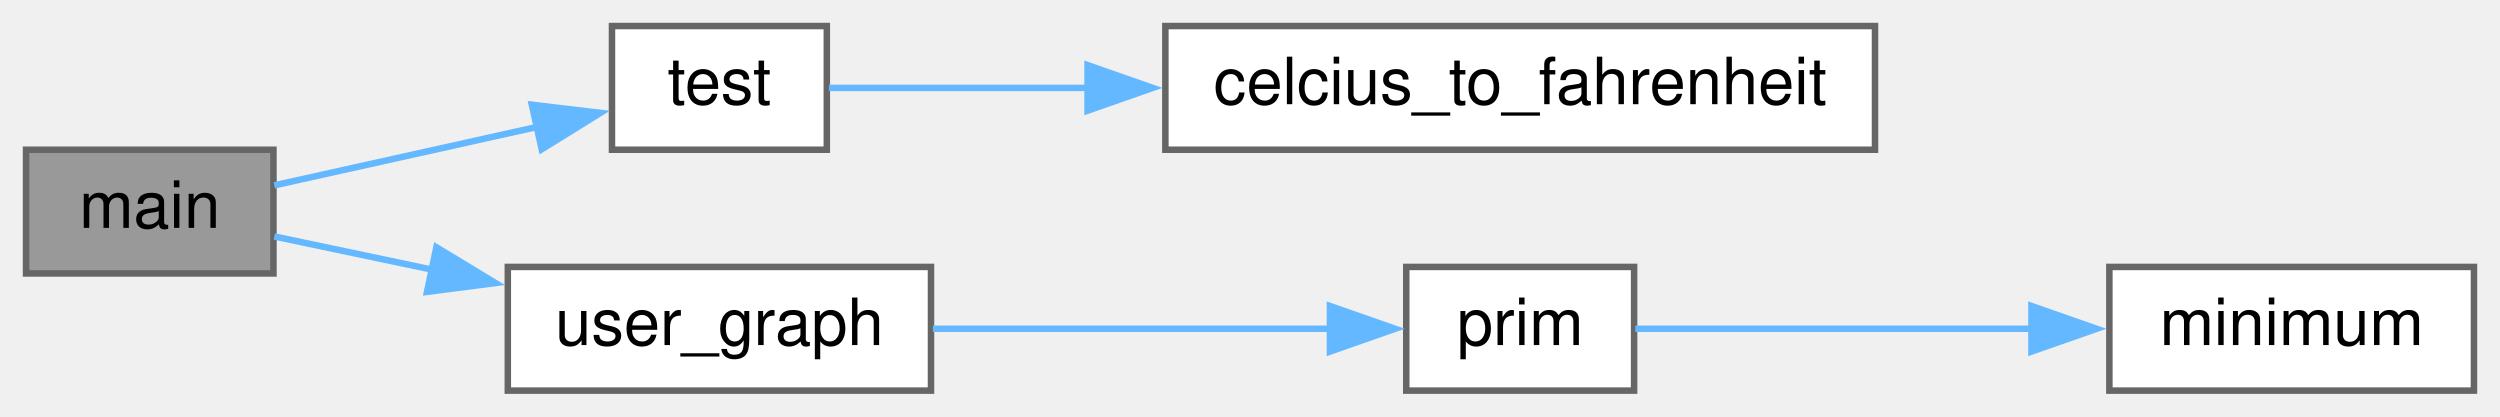
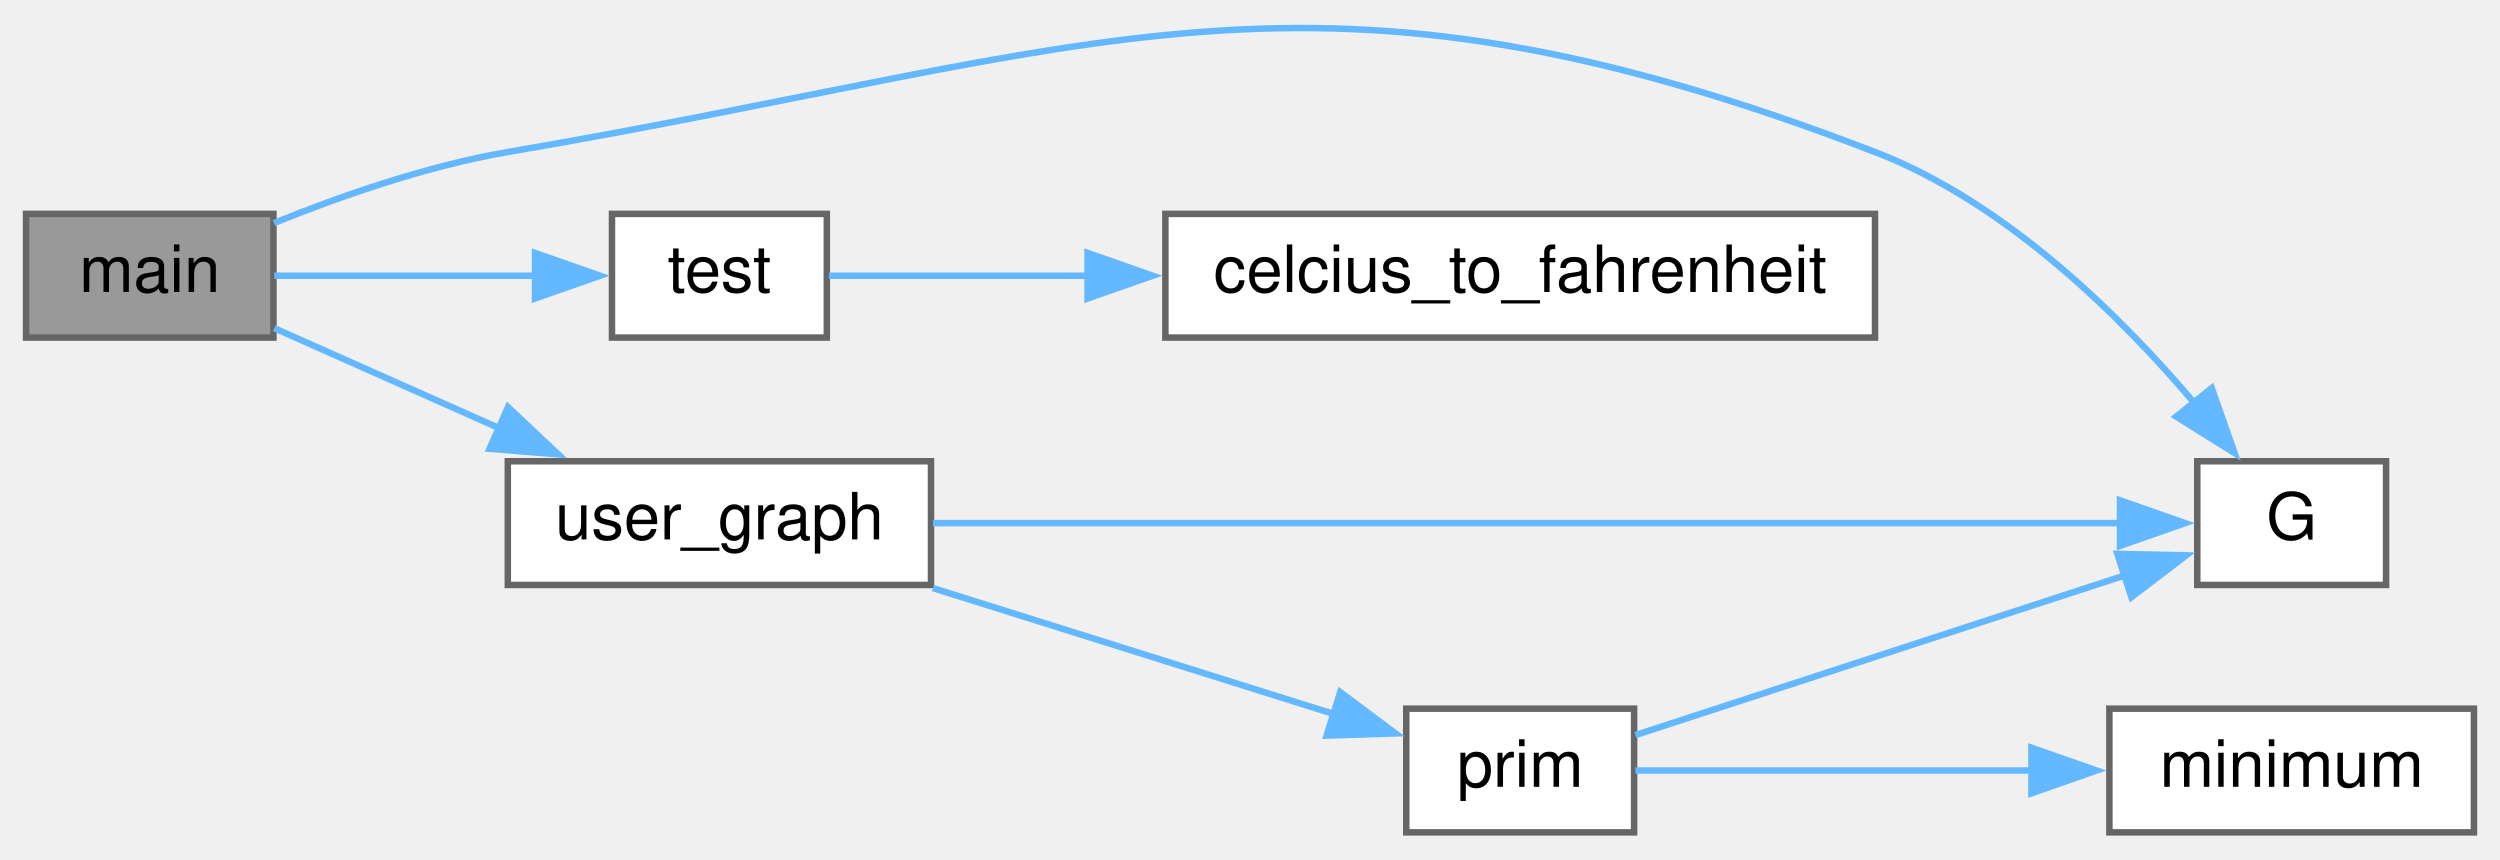
- <svg xmlns="http://www.w3.org/2000/svg" xmlns:xlink="http://www.w3.org/1999/xlink" width="384pt" height="64pt" viewBox="0.00 0.00 384.00 64.00">
-   <g id="graph0" class="graph" transform="scale(1 1) rotate(0) translate(4 60)">
+ <svg xmlns="http://www.w3.org/2000/svg" xmlns:xlink="http://www.w3.org/1999/xlink" width="384pt" height="132pt" viewBox="0.00 0.00 384.00 131.70">
+   <g id="graph0" class="graph" transform="scale(1 1) rotate(0) translate(4 127.7)">
    <g id="node1" class="node">
      <g id="a_node1">
        <a xlink:title="Main function.">
-           <polygon fill="#999999" stroke="#666666" points="38,-37 0,-37 0,-18 38,-18 38,-37" />
-           <text text-anchor="middle" x="19" y="-25" font-family="Helvetica,sans-Serif" font-size="10.00">main</text>
+           <polygon fill="#999999" stroke="#666666" points="38,-95 0,-95 0,-76 38,-76 38,-95" />
+           <text text-anchor="middle" x="19" y="-83" font-family="Helvetica,sans-Serif" font-size="10.00">main</text>
        </a>
      </g>
    </g>
    <g id="node2" class="node">
      <g id="a_node2">
-         <a xlink:href="../../d0/d51/celsius__to__fahrenheit_8c.html#aa8dca7b867074164d5f45b0f3851269d" target="_top" xlink:title="Self-test implementations.">
-           <polygon fill="white" stroke="#666666" points="123,-56 90,-56 90,-37 123,-37 123,-56" />
-           <text text-anchor="middle" x="106.5" y="-44" font-family="Helvetica,sans-Serif" font-size="10.00">test</text>
+         <a xlink:href="../../d7/d3b/group__hash.html#ga049d44b5a4804ca5a1b7a290f3fa3202" target="_top" xlink:title="blake2b mixing function G">
+           <polygon fill="white" stroke="#666666" points="362.5,-57 333.5,-57 333.5,-38 362.5,-38 362.5,-57" />
+           <text text-anchor="middle" x="348" y="-45" font-family="Helvetica,sans-Serif" font-size="10.00">G</text>
        </a>
      </g>
    </g>
    <g id="edge1" class="edge">
-       <path fill="none" stroke="#63b8ff" d="M38.13,-31.53C49.96,-34.16 65.6,-37.63 78.84,-40.58" />
-       <polygon fill="#63b8ff" stroke="#63b8ff" points="77.69,-43.91 88.22,-42.66 79.21,-37.07 77.69,-43.91" />
+       <path fill="none" stroke="#63b8ff" d="M38.08,-93.59C48.38,-97.76 61.66,-102.39 74,-104.5 166,-120.21 196.91,-138.05 284,-104.5 304.13,-96.75 321.82,-79.25 333.29,-65.67" />
+       <polygon fill="#63b8ff" stroke="#63b8ff" points="335.72,-68.24 339.24,-58.25 330.26,-63.86 335.72,-68.24" />
+     </g>
+     <g id="node3" class="node">
+       <g id="a_node3">
+         <a xlink:href="../../d0/d51/celsius__to__fahrenheit_8c.html#aa8dca7b867074164d5f45b0f3851269d" target="_top" xlink:title="Self-test implementations.">
+           <polygon fill="white" stroke="#666666" points="123,-95 90,-95 90,-76 123,-76 123,-95" />
+           <text text-anchor="middle" x="106.5" y="-83" font-family="Helvetica,sans-Serif" font-size="10.00">test</text>
+         </a>
+       </g>
+     </g>
+     <g id="edge2" class="edge">
+       <path fill="none" stroke="#63b8ff" d="M38.13,-85.5C49.84,-85.5 65.29,-85.5 78.44,-85.5" />
+       <polygon fill="#63b8ff" stroke="#63b8ff" points="78.18,-89 88.18,-85.5 78.18,-82 78.18,-89" />
+     </g>
+     <g id="node5" class="node">
+       <g id="a_node5">
+         <a xlink:href="../../d9/dcc/prim_8c.html#addac7a8c7bfd3e5573dad1f6aeff7768" target="_top" xlink:title="Function user_graph(); gets user input adj.">
+           <polygon fill="white" stroke="#666666" points="139,-57 74,-57 74,-38 139,-38 139,-57" />
+           <text text-anchor="middle" x="106.5" y="-45" font-family="Helvetica,sans-Serif" font-size="10.00">user_graph</text>
+         </a>
+       </g>
+     </g>
+     <g id="edge4" class="edge">
+       <path fill="none" stroke="#63b8ff" d="M38.13,-77.44C48.19,-72.97 61.01,-67.27 72.75,-62.05" />
+       <polygon fill="#63b8ff" stroke="#63b8ff" points="74.03,-65.32 81.75,-58.06 71.19,-58.92 74.03,-65.32" />
    </g>
    <g id="node4" class="node">
      <g id="a_node4">
-         <a xlink:href="../../d9/dcc/prim_8c.html#addac7a8c7bfd3e5573dad1f6aeff7768" target="_top" xlink:title="Function user_graph(); gets user input adj.">
-           <polygon fill="white" stroke="#666666" points="139,-19 74,-19 74,0 139,0 139,-19" />
-           <text text-anchor="middle" x="106.5" y="-7" font-family="Helvetica,sans-Serif" font-size="10.00">user_graph</text>
+         <a xlink:href="../../d0/d51/celsius__to__fahrenheit_8c.html#aff11c1dfc058bd545a6af4312dfb45c5" target="_top" xlink:title="for assert">
+           <polygon fill="white" stroke="#666666" points="284,-95 175,-95 175,-76 284,-76 284,-95" />
+           <text text-anchor="middle" x="229.5" y="-83" font-family="Helvetica,sans-Serif" font-size="10.00">celcius_to_fahrenheit</text>
        </a>
      </g>
    </g>
    <g id="edge3" class="edge">
-       <path fill="none" stroke="#63b8ff" d="M38.13,-23.68C45.29,-22.18 53.84,-20.37 62.42,-18.57" />
-       <polygon fill="#63b8ff" stroke="#63b8ff" points="63.03,-22.02 72.1,-16.53 61.59,-15.17 63.03,-22.02" />
+       <path fill="none" stroke="#63b8ff" d="M123.32,-85.5C133.78,-85.5 148.28,-85.5 163.17,-85.5" />
+       <polygon fill="#63b8ff" stroke="#63b8ff" points="163.05,-89 173.05,-85.5 163.05,-82 163.05,-89" />
    </g>
-     <g id="node3" class="node">
-       <g id="a_node3">
-         <a xlink:href="../../d0/d51/celsius__to__fahrenheit_8c.html#aff11c1dfc058bd545a6af4312dfb45c5" target="_top" xlink:title="for assert">
-           <polygon fill="white" stroke="#666666" points="284,-56 175,-56 175,-37 284,-37 284,-56" />
-           <text text-anchor="middle" x="229.5" y="-44" font-family="Helvetica,sans-Serif" font-size="10.00">celcius_to_fahrenheit</text>
-         </a>
-       </g>
+     <g id="edge5" class="edge">
+       <path fill="none" stroke="#63b8ff" d="M139.3,-47.5C187.47,-47.5 277.94,-47.5 321.83,-47.5" />
+       <polygon fill="#63b8ff" stroke="#63b8ff" points="321.63,-51 331.63,-47.5 321.63,-44 321.63,-51" />
    </g>
-     <g id="edge2" class="edge">
-       <path fill="none" stroke="#63b8ff" d="M123.32,-46.5C133.78,-46.5 148.28,-46.5 163.17,-46.5" />
-       <polygon fill="#63b8ff" stroke="#63b8ff" points="163.05,-50 173.05,-46.5 163.05,-43 163.05,-50" />
-     </g>
-     <g id="node5" class="node">
-       <g id="a_node5">
+     <g id="node6" class="node">
+       <g id="a_node6">
        <a xlink:href="../../d9/dcc/prim_8c.html#a0bea087eb586c437cf0a667f794c8853" target="_top" xlink:title="Used to find MST of user-generated adj matrix G.">
          <polygon fill="white" stroke="#666666" points="247,-19 212,-19 212,0 247,0 247,-19" />
          <text text-anchor="middle" x="229.5" y="-7" font-family="Helvetica,sans-Serif" font-size="10.00">prim</text>
        </a>
      </g>
    </g>
-     <g id="edge4" class="edge">
-       <path fill="none" stroke="#63b8ff" d="M139.29,-9.5C158.27,-9.5 182.16,-9.5 200.43,-9.5" />
-       <polygon fill="#63b8ff" stroke="#63b8ff" points="200.28,-13 210.28,-9.5 200.28,-6 200.28,-13" />
+     <g id="edge6" class="edge">
+       <path fill="none" stroke="#63b8ff" d="M139.29,-37.52C158.45,-31.5 182.61,-23.91 200.96,-18.15" />
+       <polygon fill="#63b8ff" stroke="#63b8ff" points="201.86,-21.54 210.35,-15.2 199.76,-14.86 201.86,-21.54" />
    </g>
-     <g id="node6" class="node">
-       <g id="a_node6">
+     <g id="edge7" class="edge">
+       <path fill="none" stroke="#63b8ff" d="M247.19,-14.94C266.91,-21.38 299.88,-32.13 322.49,-39.51" />
+       <polygon fill="#63b8ff" stroke="#63b8ff" points="321.22,-42.77 331.81,-42.55 323.39,-36.12 321.22,-42.77" />
+     </g>
+     <g id="node7" class="node">
+       <g id="a_node7">
        <a xlink:href="../../d9/dcc/prim_8c.html#a72ec66b10f86d67064d34f2b2717fdfc" target="_top" xlink:title="Finds index of minimum element in edge list for an arbitrary vertex.">
          <polygon fill="white" stroke="#666666" points="376,-19 320,-19 320,0 376,0 376,-19" />
          <text text-anchor="middle" x="348" y="-7" font-family="Helvetica,sans-Serif" font-size="10.00">minimum</text>
        </a>
      </g>
    </g>
-     <g id="edge5" class="edge">
+     <g id="edge8" class="edge">
      <path fill="none" stroke="#63b8ff" d="M247.19,-9.5C263.04,-9.5 287.46,-9.5 308.18,-9.5" />
      <polygon fill="#63b8ff" stroke="#63b8ff" points="308.03,-13 318.03,-9.5 308.03,-6 308.03,-13" />
    </g>
  </g>
</svg>
